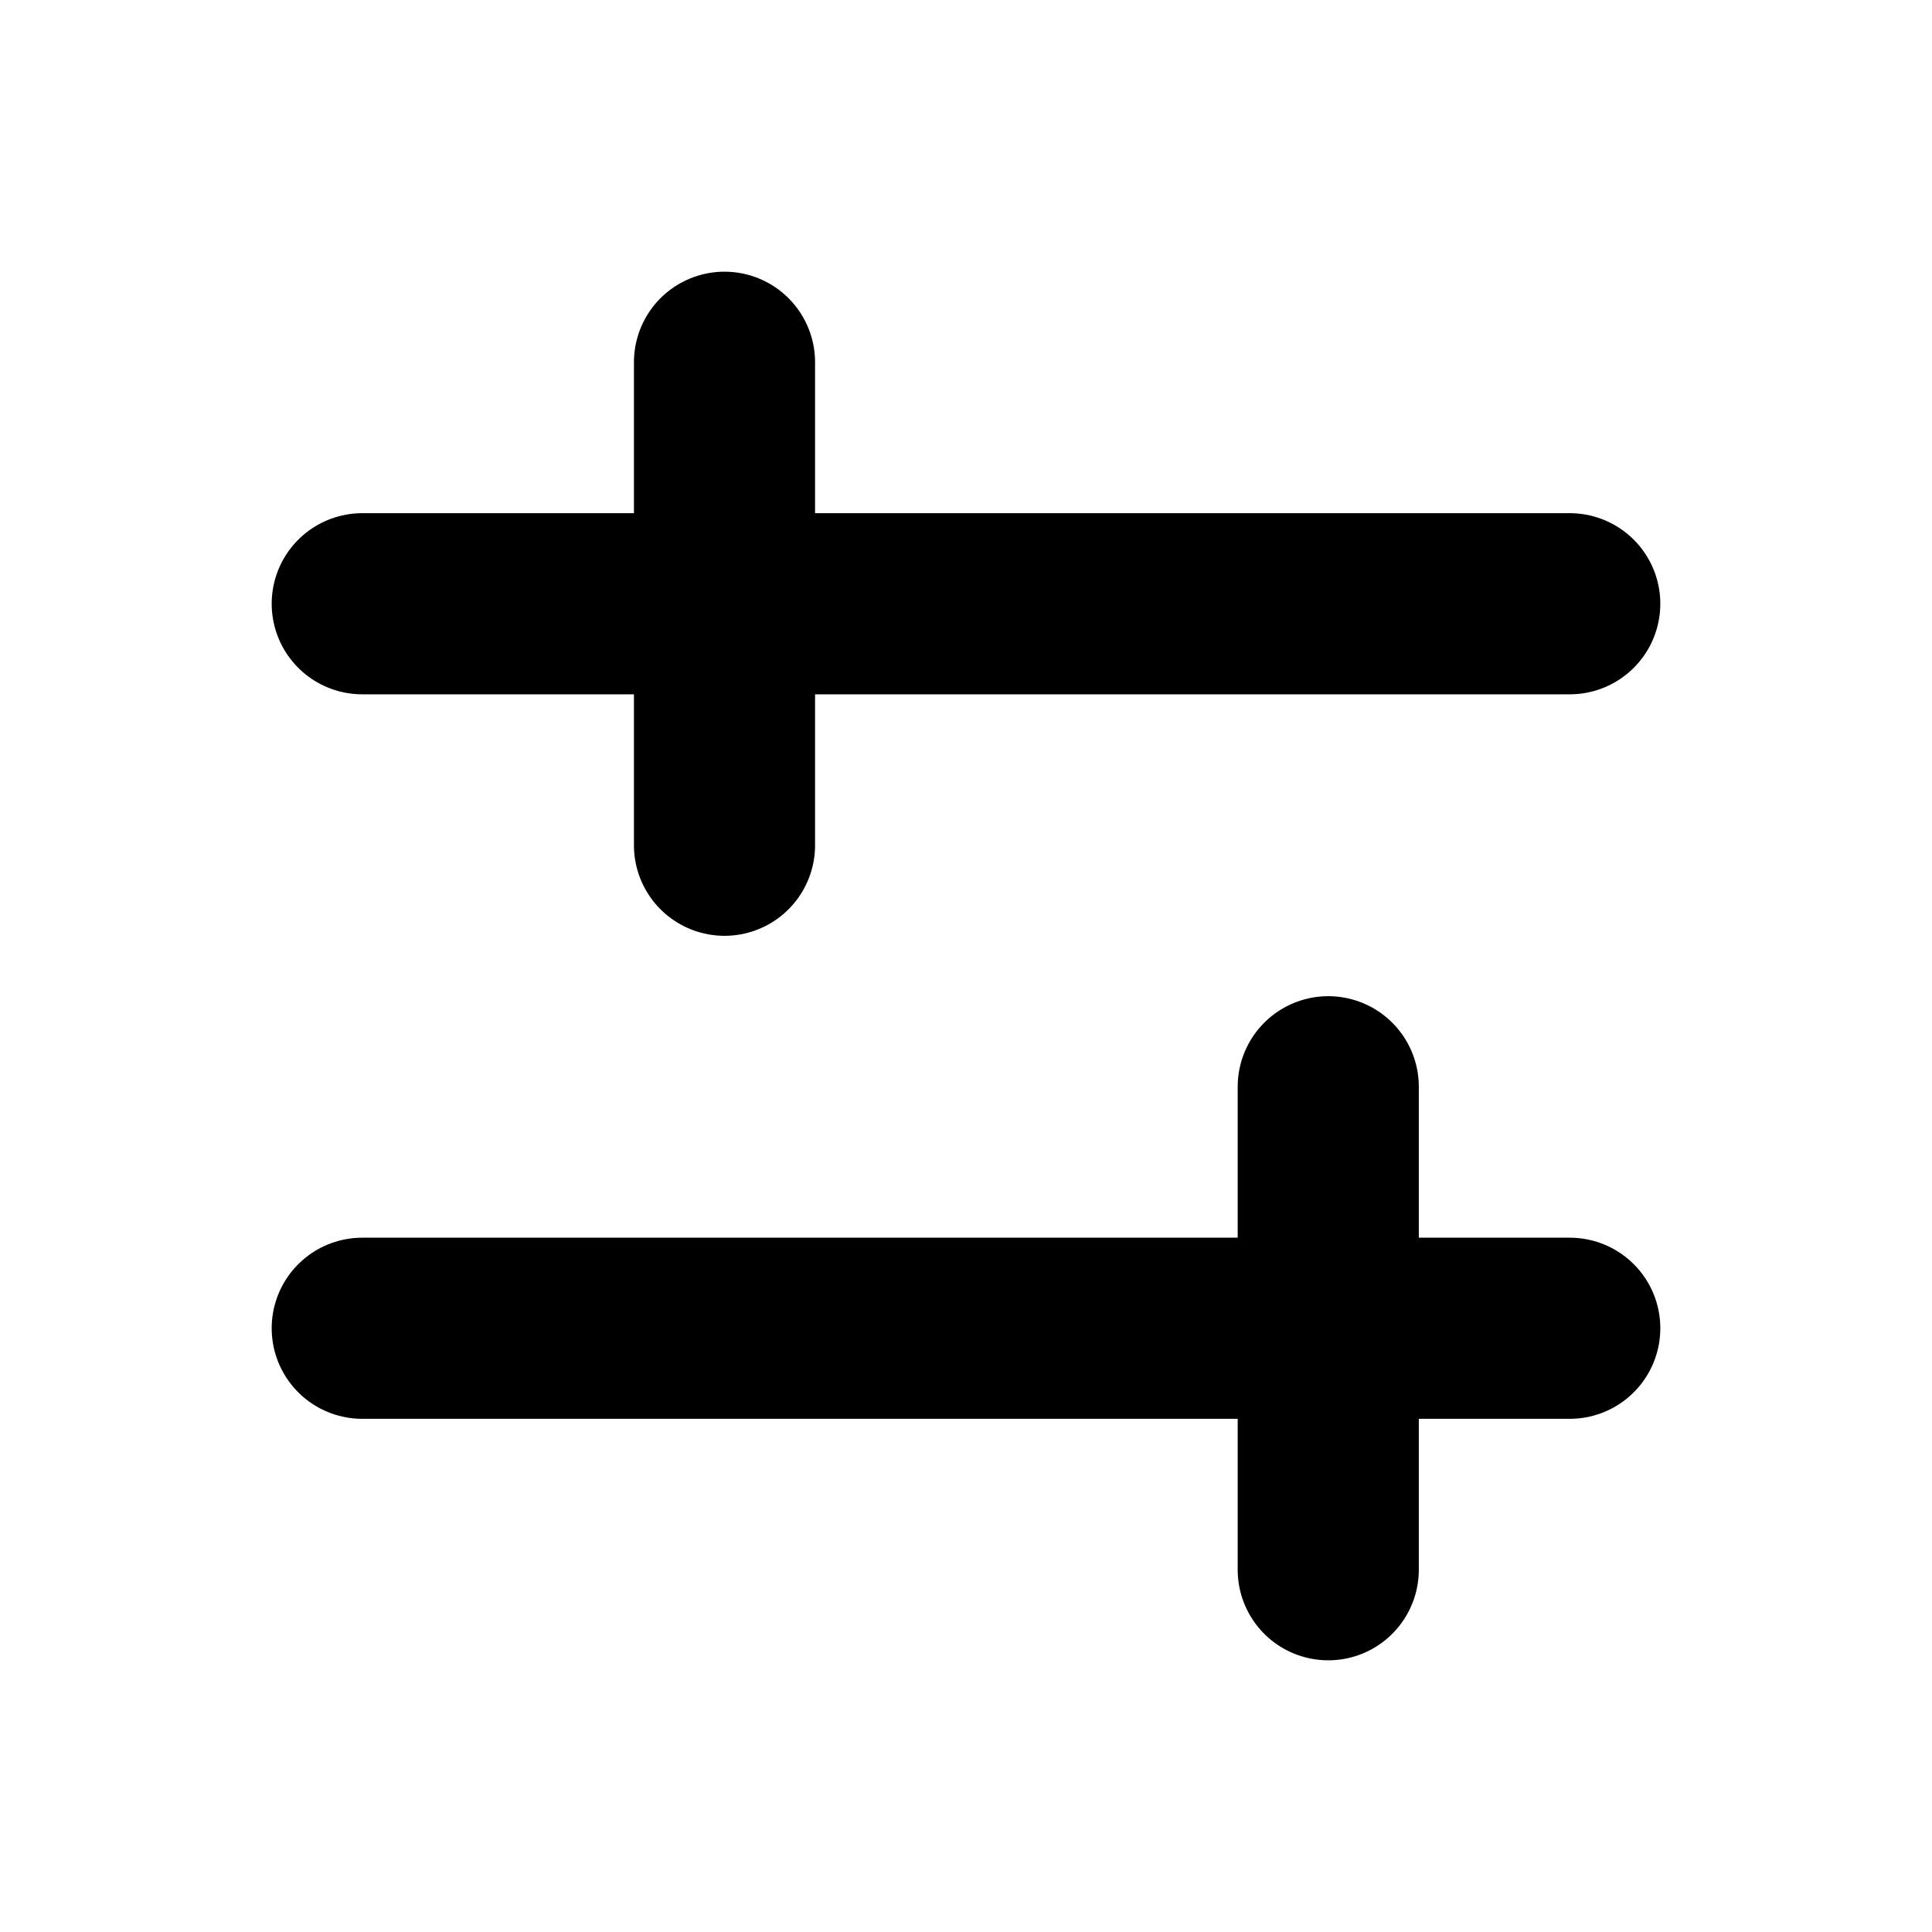
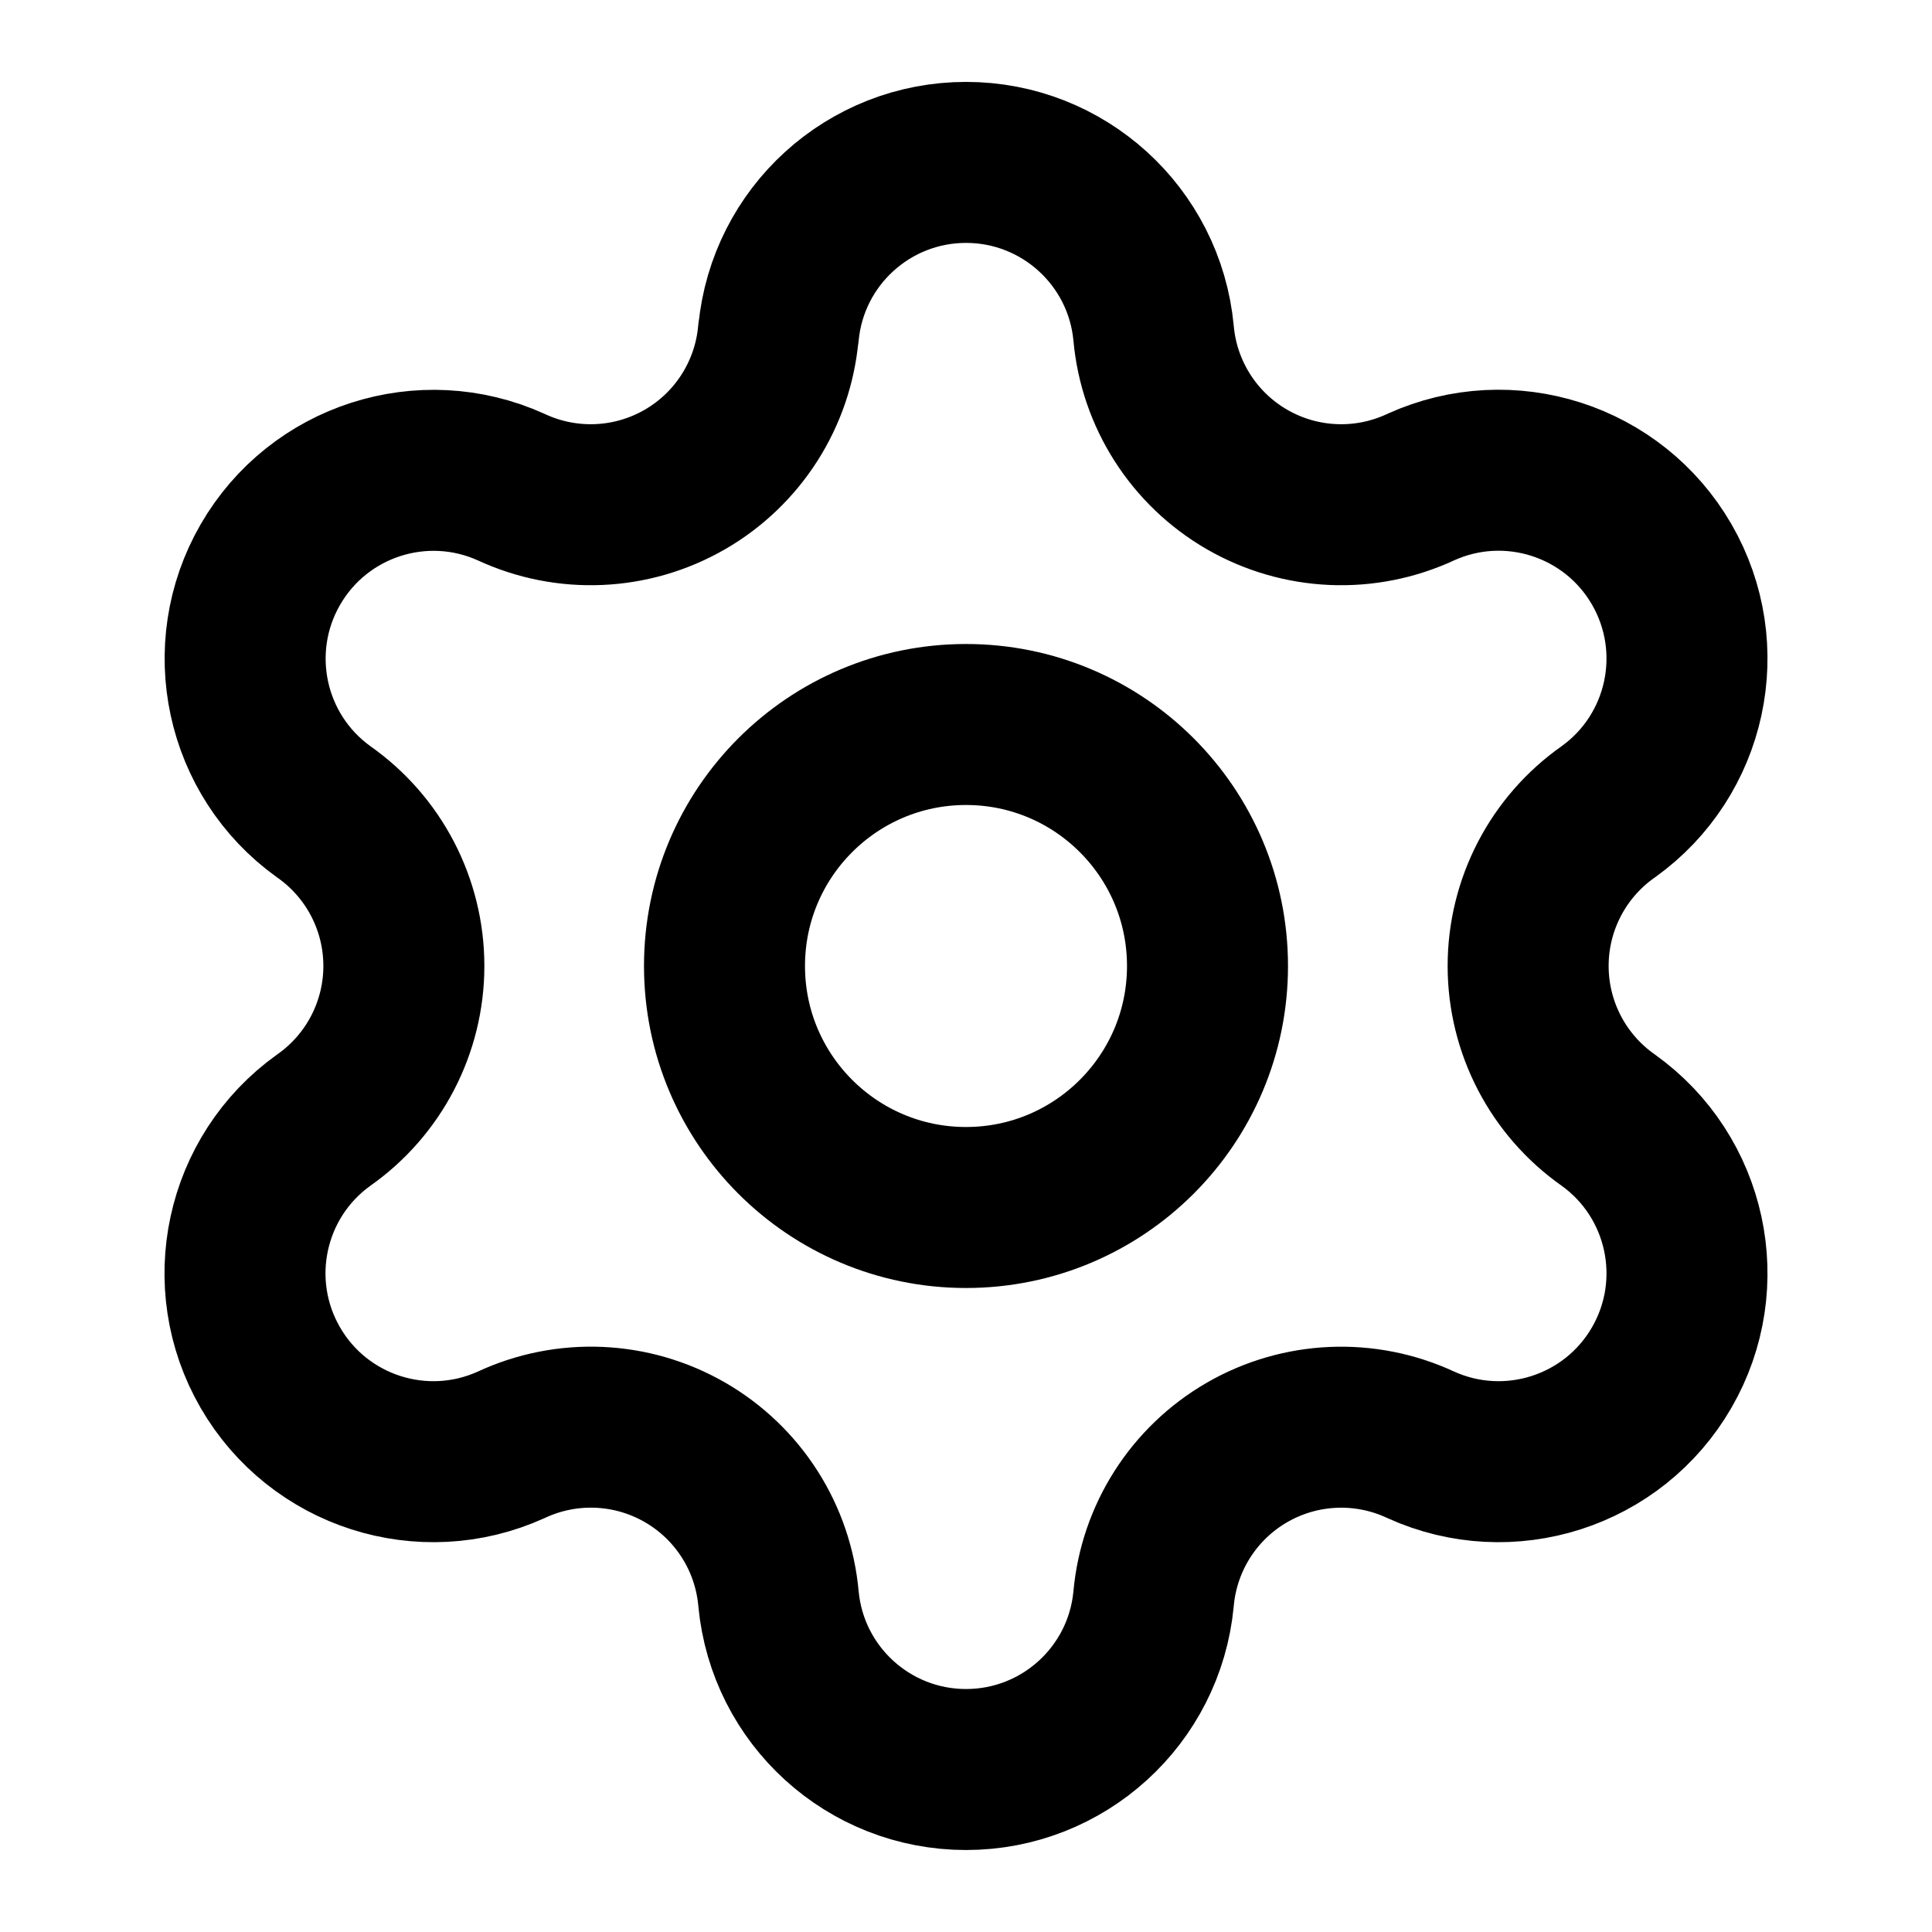
- <svg xmlns="http://www.w3.org/2000/svg" viewBox="0 0 16 16">
-   <path d="M3 5h10M3 11h10" fill="none" stroke="currentColor" stroke-width="1.5" stroke-linecap="round" />
-   <path d="M6 3v4M11 9v4" fill="none" stroke="currentColor" stroke-width="1.5" stroke-linecap="round" />
+ <svg xmlns="http://www.w3.org/2000/svg" class="lucide lucide-settings" width="24" height="24" viewBox="0 0 24 24" fill="none" stroke="currentColor" stroke-width="2" stroke-linecap="round" stroke-linejoin="round">
+   <path d="M9.671 4.136a2.34 2.34 0 0 1 4.659 0 2.34 2.34 0 0 0 3.319 1.915 2.34 2.34 0 0 1 2.33 4.033 2.34 2.34 0 0 0 0 3.831 2.34 2.34 0 0 1-2.33 4.033 2.34 2.34 0 0 0-3.319 1.915 2.34 2.34 0 0 1-4.659 0 2.34 2.34 0 0 0-3.32-1.915 2.34 2.34 0 0 1-2.33-4.033 2.34 2.34 0 0 0 0-3.831A2.34 2.34 0 0 1 6.35 6.051a2.34 2.34 0 0 0 3.319-1.915" />
+   <circle cx="12" cy="12" r="3" />
</svg>
